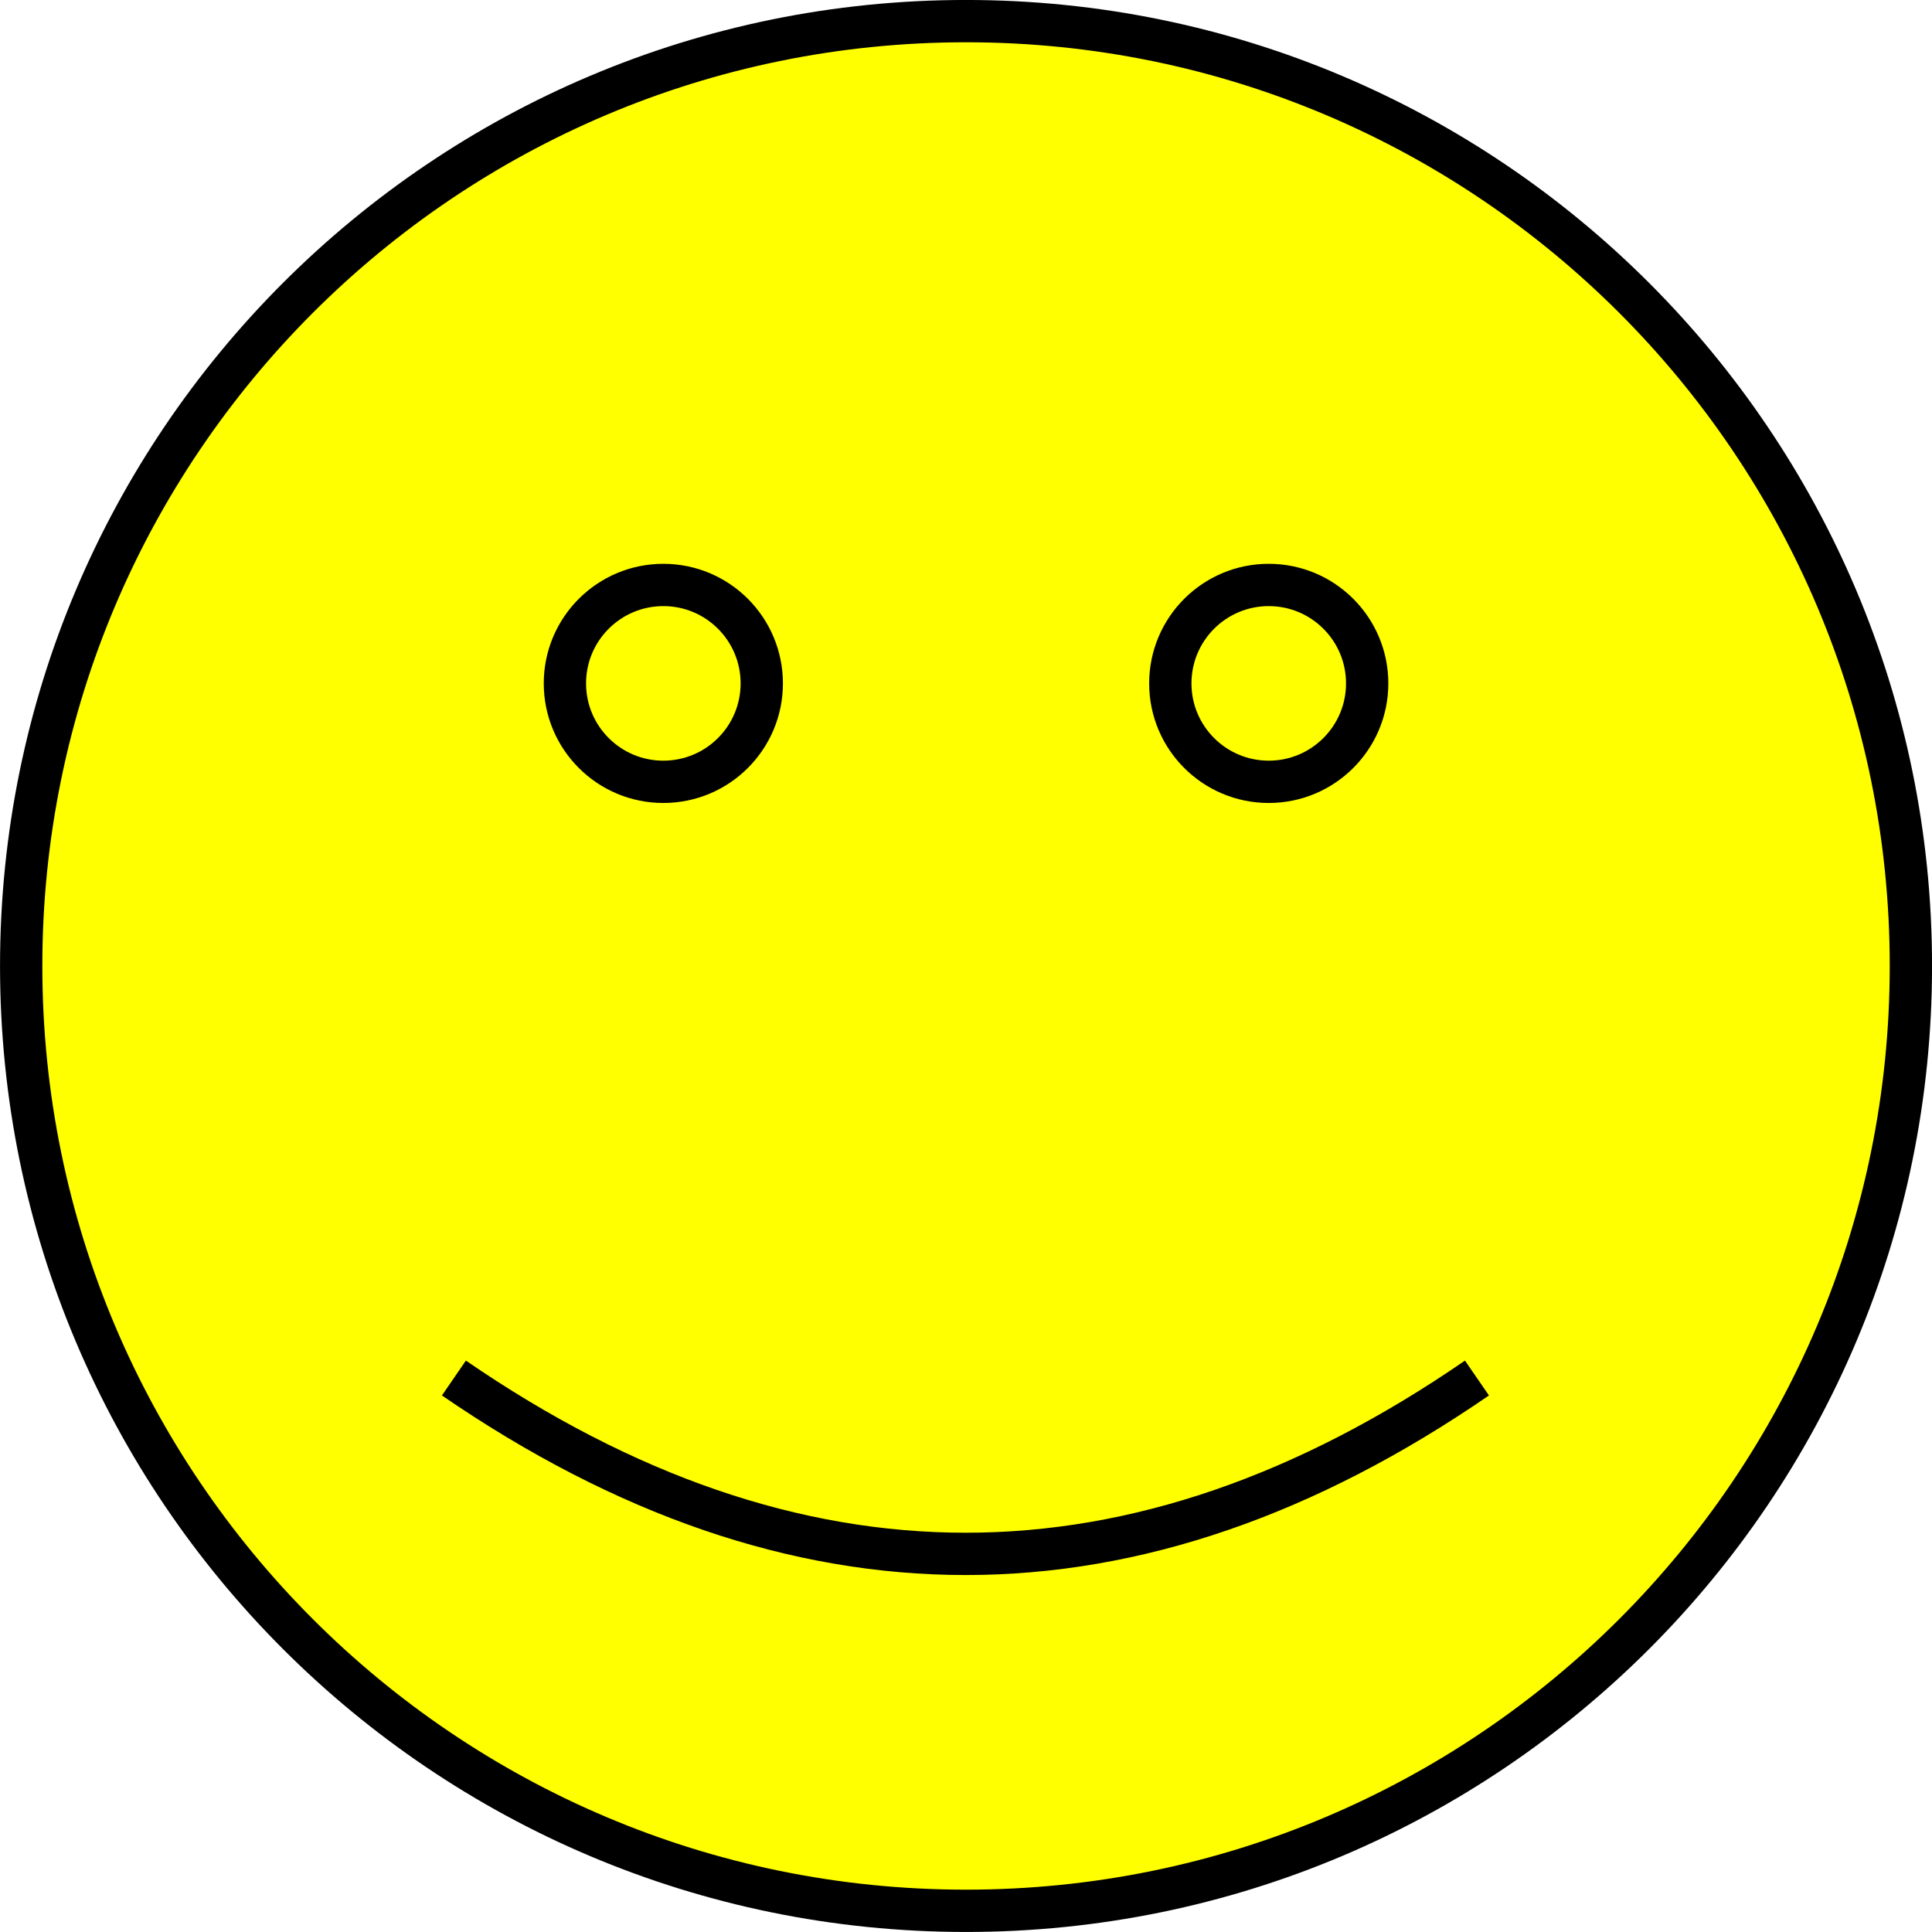
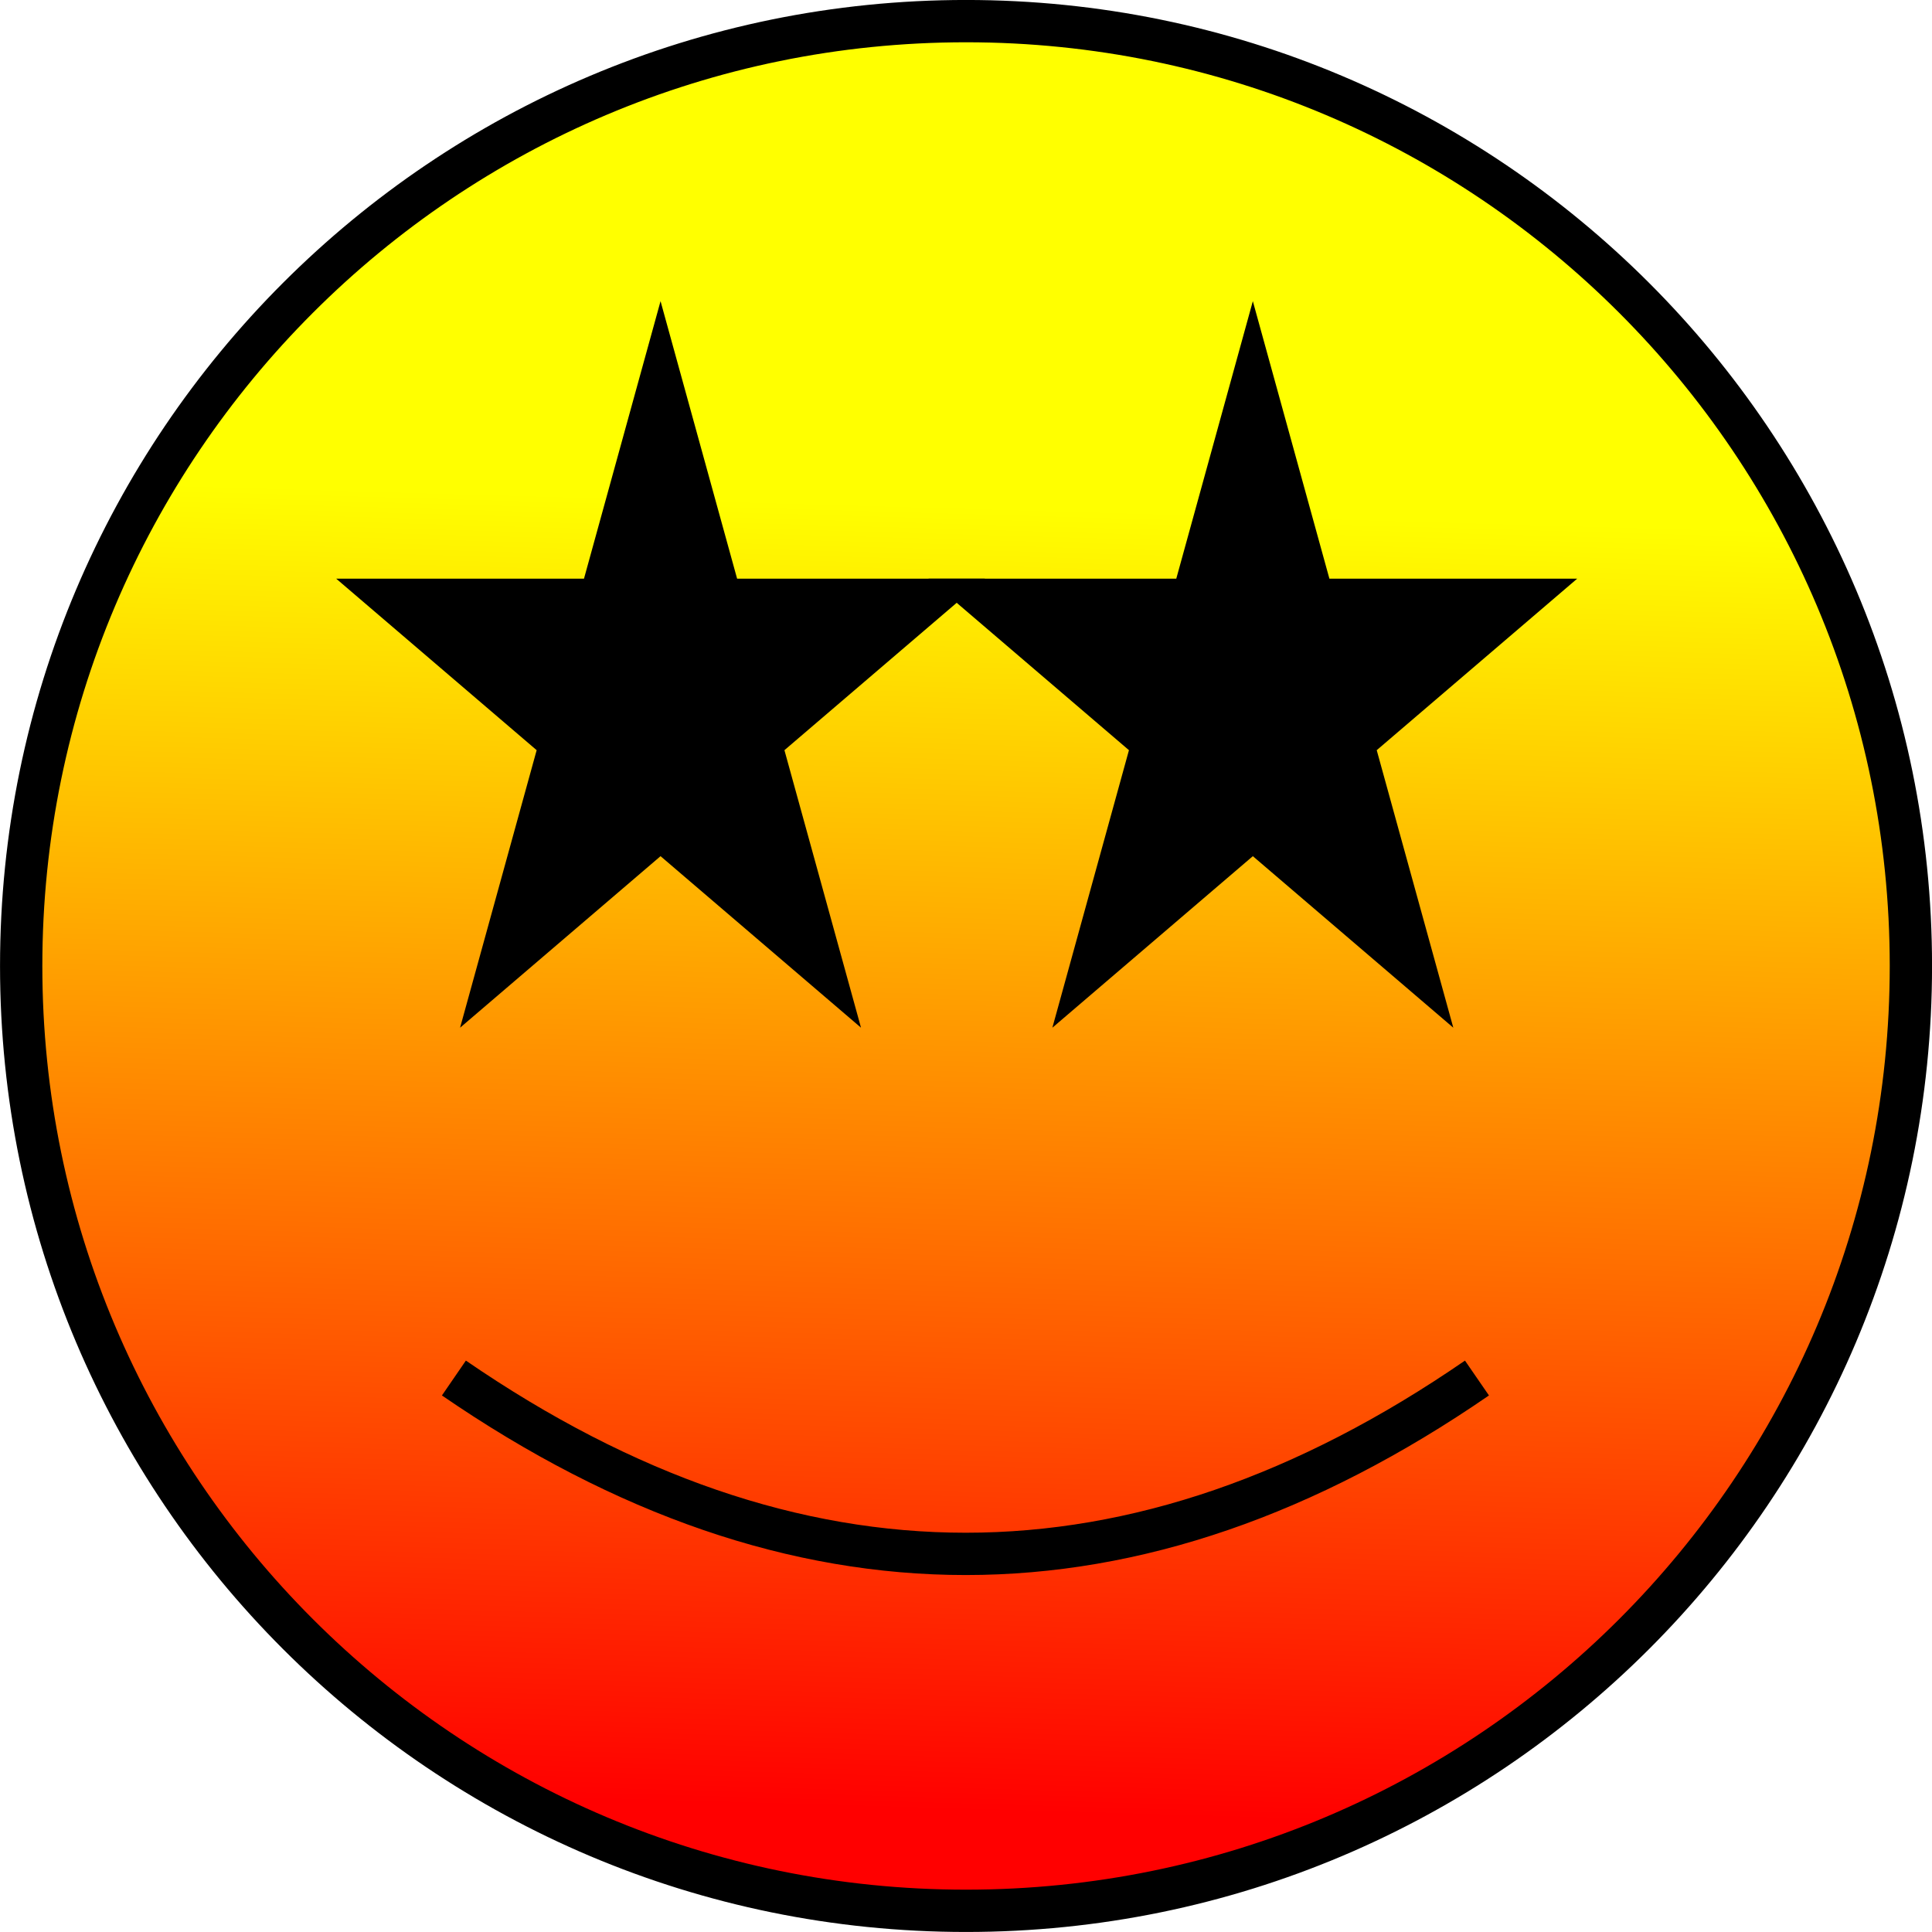
<svg xmlns="http://www.w3.org/2000/svg" width="137" height="137">
-   <g>
-     <path id="svg_1" d="m32.187,97.717q36.316,24.941 72.546,0m-64.675,-49.256c0,-3.855 3.125,-6.981 6.981,-6.981c3.854,0 6.979,3.125 6.979,6.981c0,3.853 -3.124,6.979 -6.979,6.979c-3.855,0 -6.981,-3.125 -6.981,-6.979m42.93,0c0,-3.855 3.125,-6.981 6.98,-6.981c3.854,0 6.98,3.125 6.98,6.981c0,3.853 -3.125,6.979 -6.98,6.979c-3.854,0 -6.98,-3.125 -6.98,-6.979m-81.486,20.036l0,0c0,-37.002 29.997,-66.999 67.001,-66.999c37.003,0 67,29.997 67,66.999c0,37.004 -29.997,67.001 -67,67.001c-37.004,0 -67.001,-29.997 -67.001,-67.001zm0,0l0,0c0,-37.002 29.997,-66.999 67.001,-66.999c37.003,0 67,29.997 67,66.999c0,37.004 -29.997,67.001 -67,67.001c-37.004,0 -67.001,-29.997 -67.001,-67.001z" stroke-width="3" stroke="#000000" fill="#ffff00" />
-   </g>
+   <path fill="url(#svg_4)" stroke="#000000" stroke-width="3" d="m32.187,97.717q36.316,24.941 72.546,0m-64.675,-49.256c0,-3.855 3.125,-6.981 6.981,-6.981c3.854,0 6.979,3.125 6.979,6.981c0,3.853 -3.124,6.979 -6.979,6.979c-3.855,0 -6.981,-3.125 -6.981,-6.979m42.93,0c0,-3.855 3.125,-6.981 6.98,-6.981c3.854,0 6.98,3.125 6.98,6.981c0,3.853 -3.125,6.979 -6.98,6.979c-3.854,0 -6.98,-3.125 -6.98,-6.979m-81.486,20.036l0,0c0,-37.002 29.997,-66.999 67.001,-66.999c37.003,0 67,29.997 67,66.999c0,37.004 -29.997,67.001 -67,67.001c-37.004,0 -67.001,-29.997 -67.001,-67.001zm0,0l0,0c0,-37.002 29.997,-66.999 67.001,-66.999c37.003,0 67,29.997 67,66.999c0,37.004 -29.997,67.001 -67,67.001c-37.004,0 -67.001,-29.997 -67.001,-67.001z" id="svg_1" />
+   <path id="svg_5" d="m23.84,41.034l17.571,0l5.429,-19.679l5.429,19.679l17.571,0l-14.215,12.162l5.43,19.679l-14.215,-12.163l-14.215,12.163l5.43,-19.679l-14.215,-12.162l0,0z" stroke-width="3" fill="#000000" />
+   <path id="svg_6" d="m65.84,41.034l17.571,0l5.429,-19.679l5.429,19.679l17.571,0l-14.215,12.162l5.43,19.679l-14.215,-12.163l-14.215,12.163l5.43,-19.679l-14.215,-12.162l0,0z" stroke-width="3" fill="#000000" />
+   <defs>
+     <linearGradient y2="0.254" x2="0.465" y1="0.949" x1="0.445" id="svg_4">
+       <stop stop-color="#ff0000" offset="0" />
+       <stop stop-color="#ffff00" offset="1" />
+     </linearGradient>
+   </defs>
</svg>
